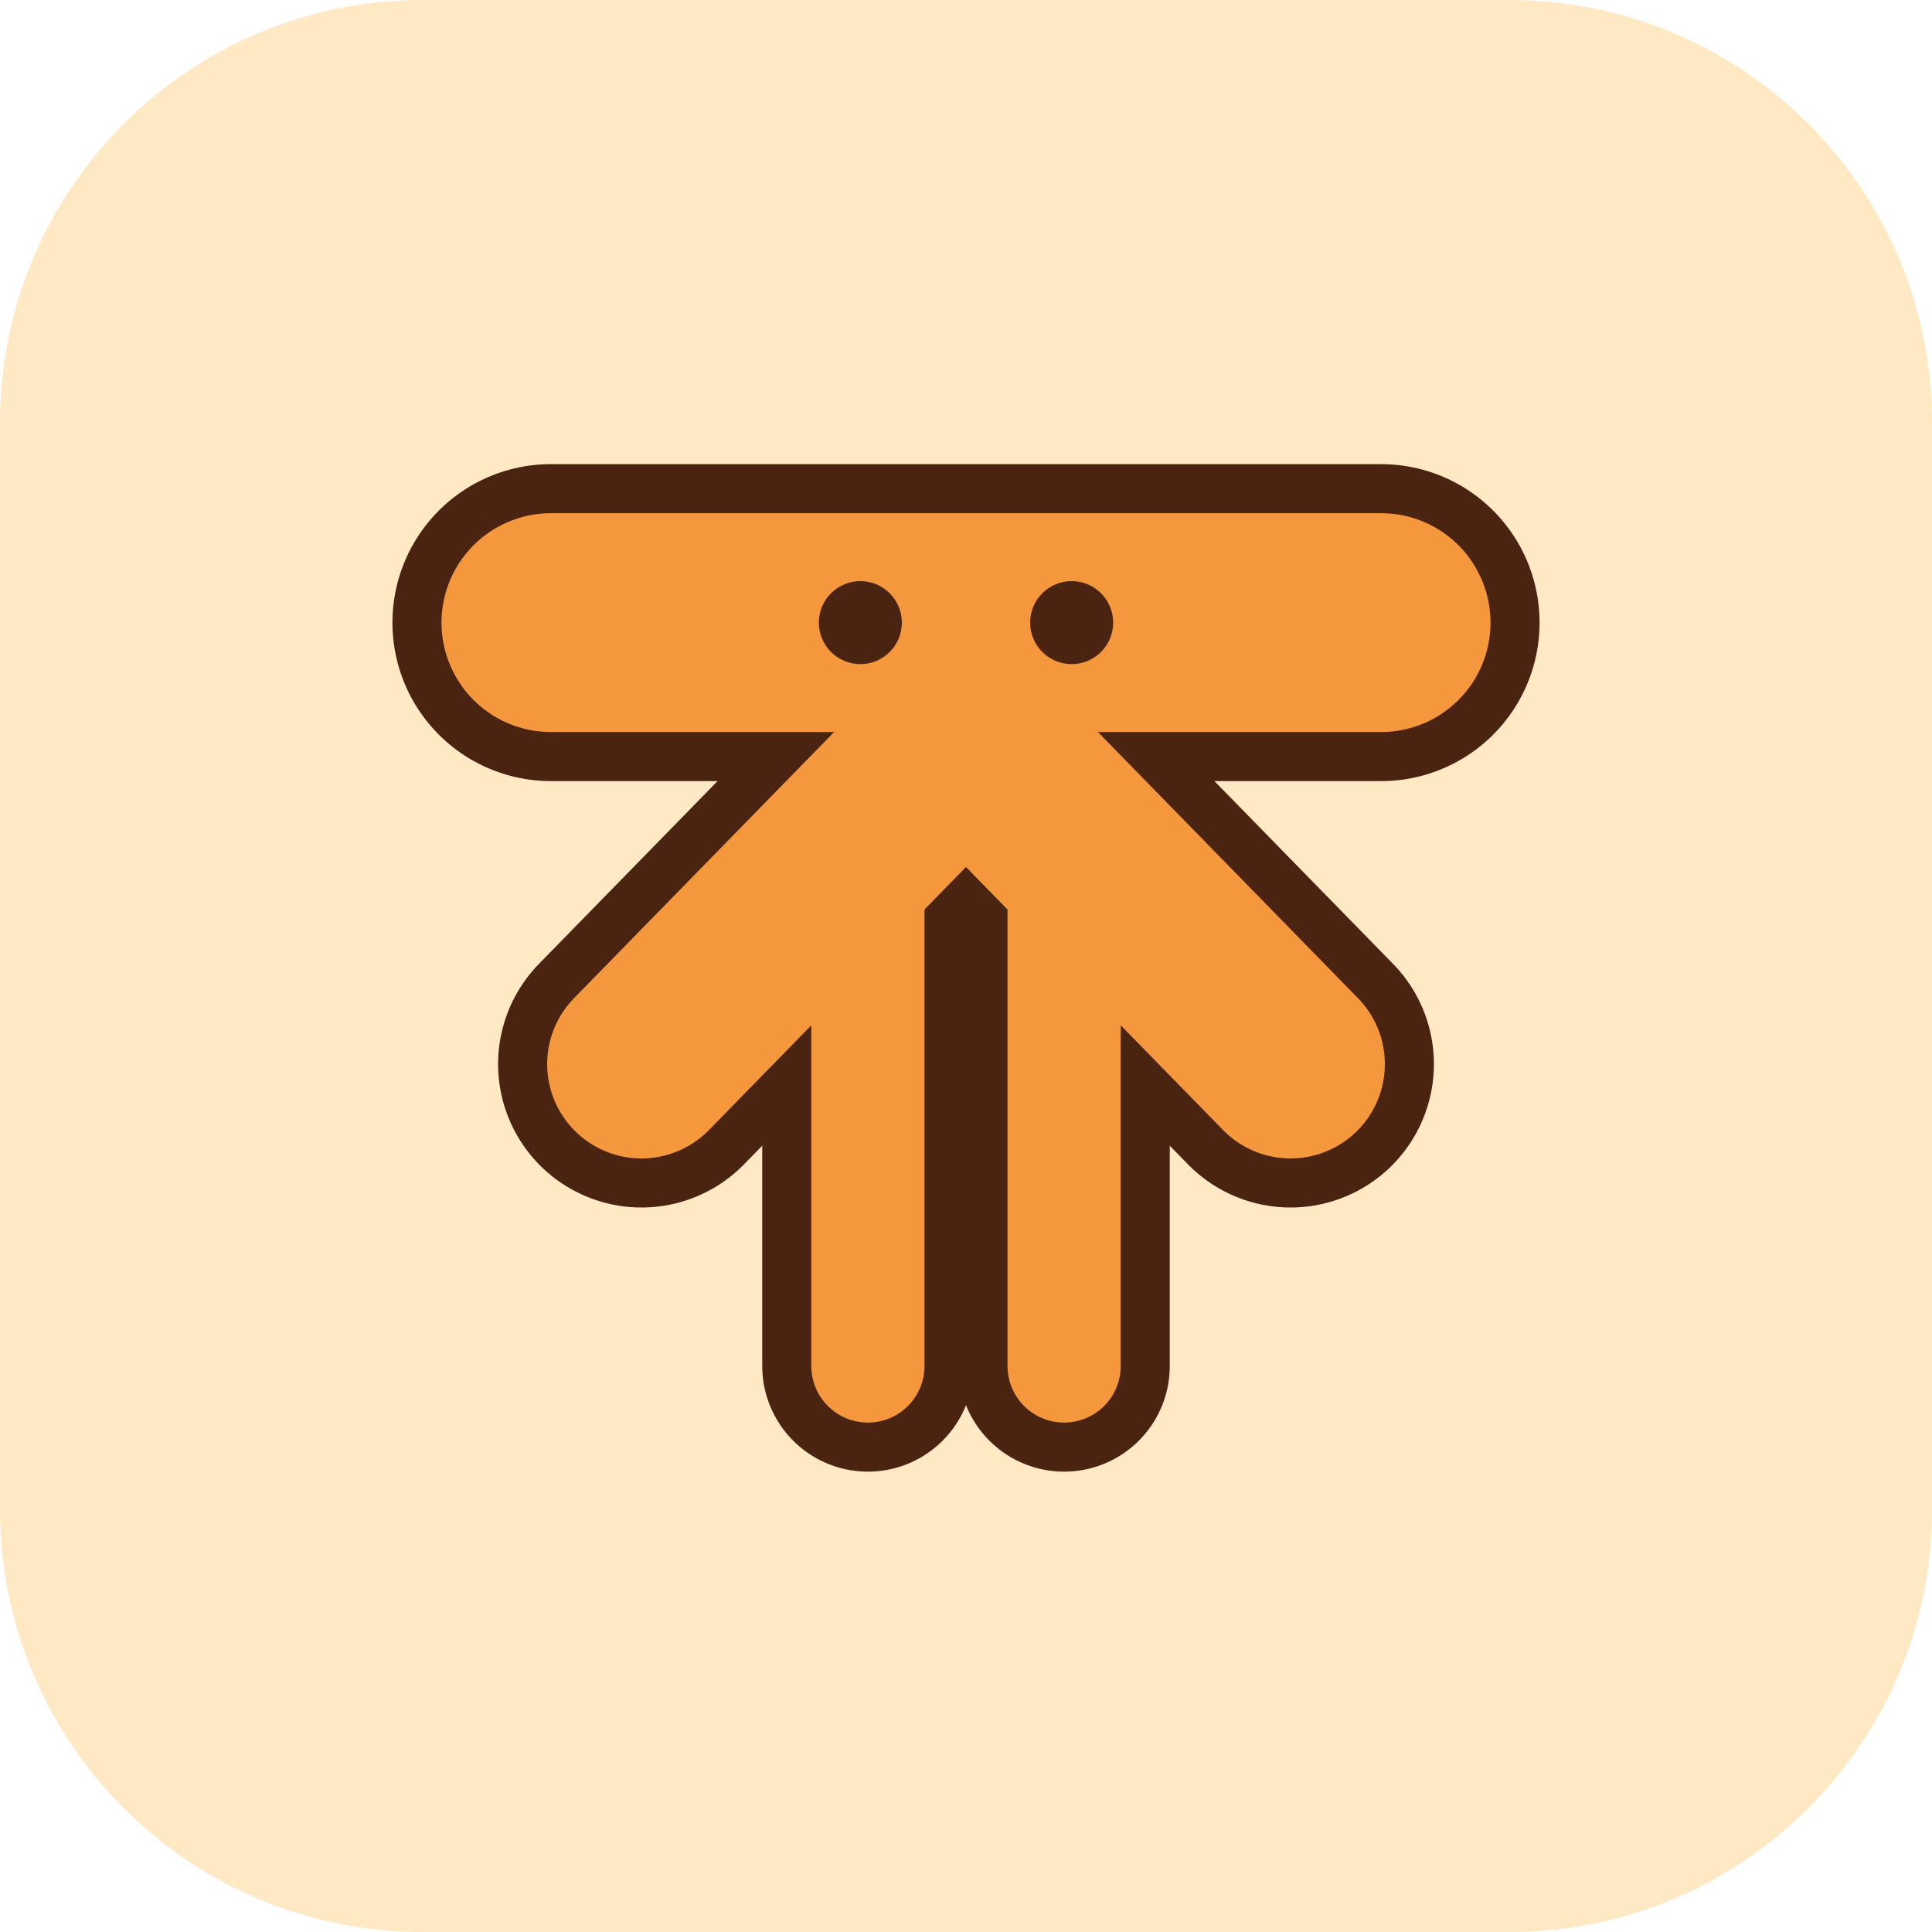
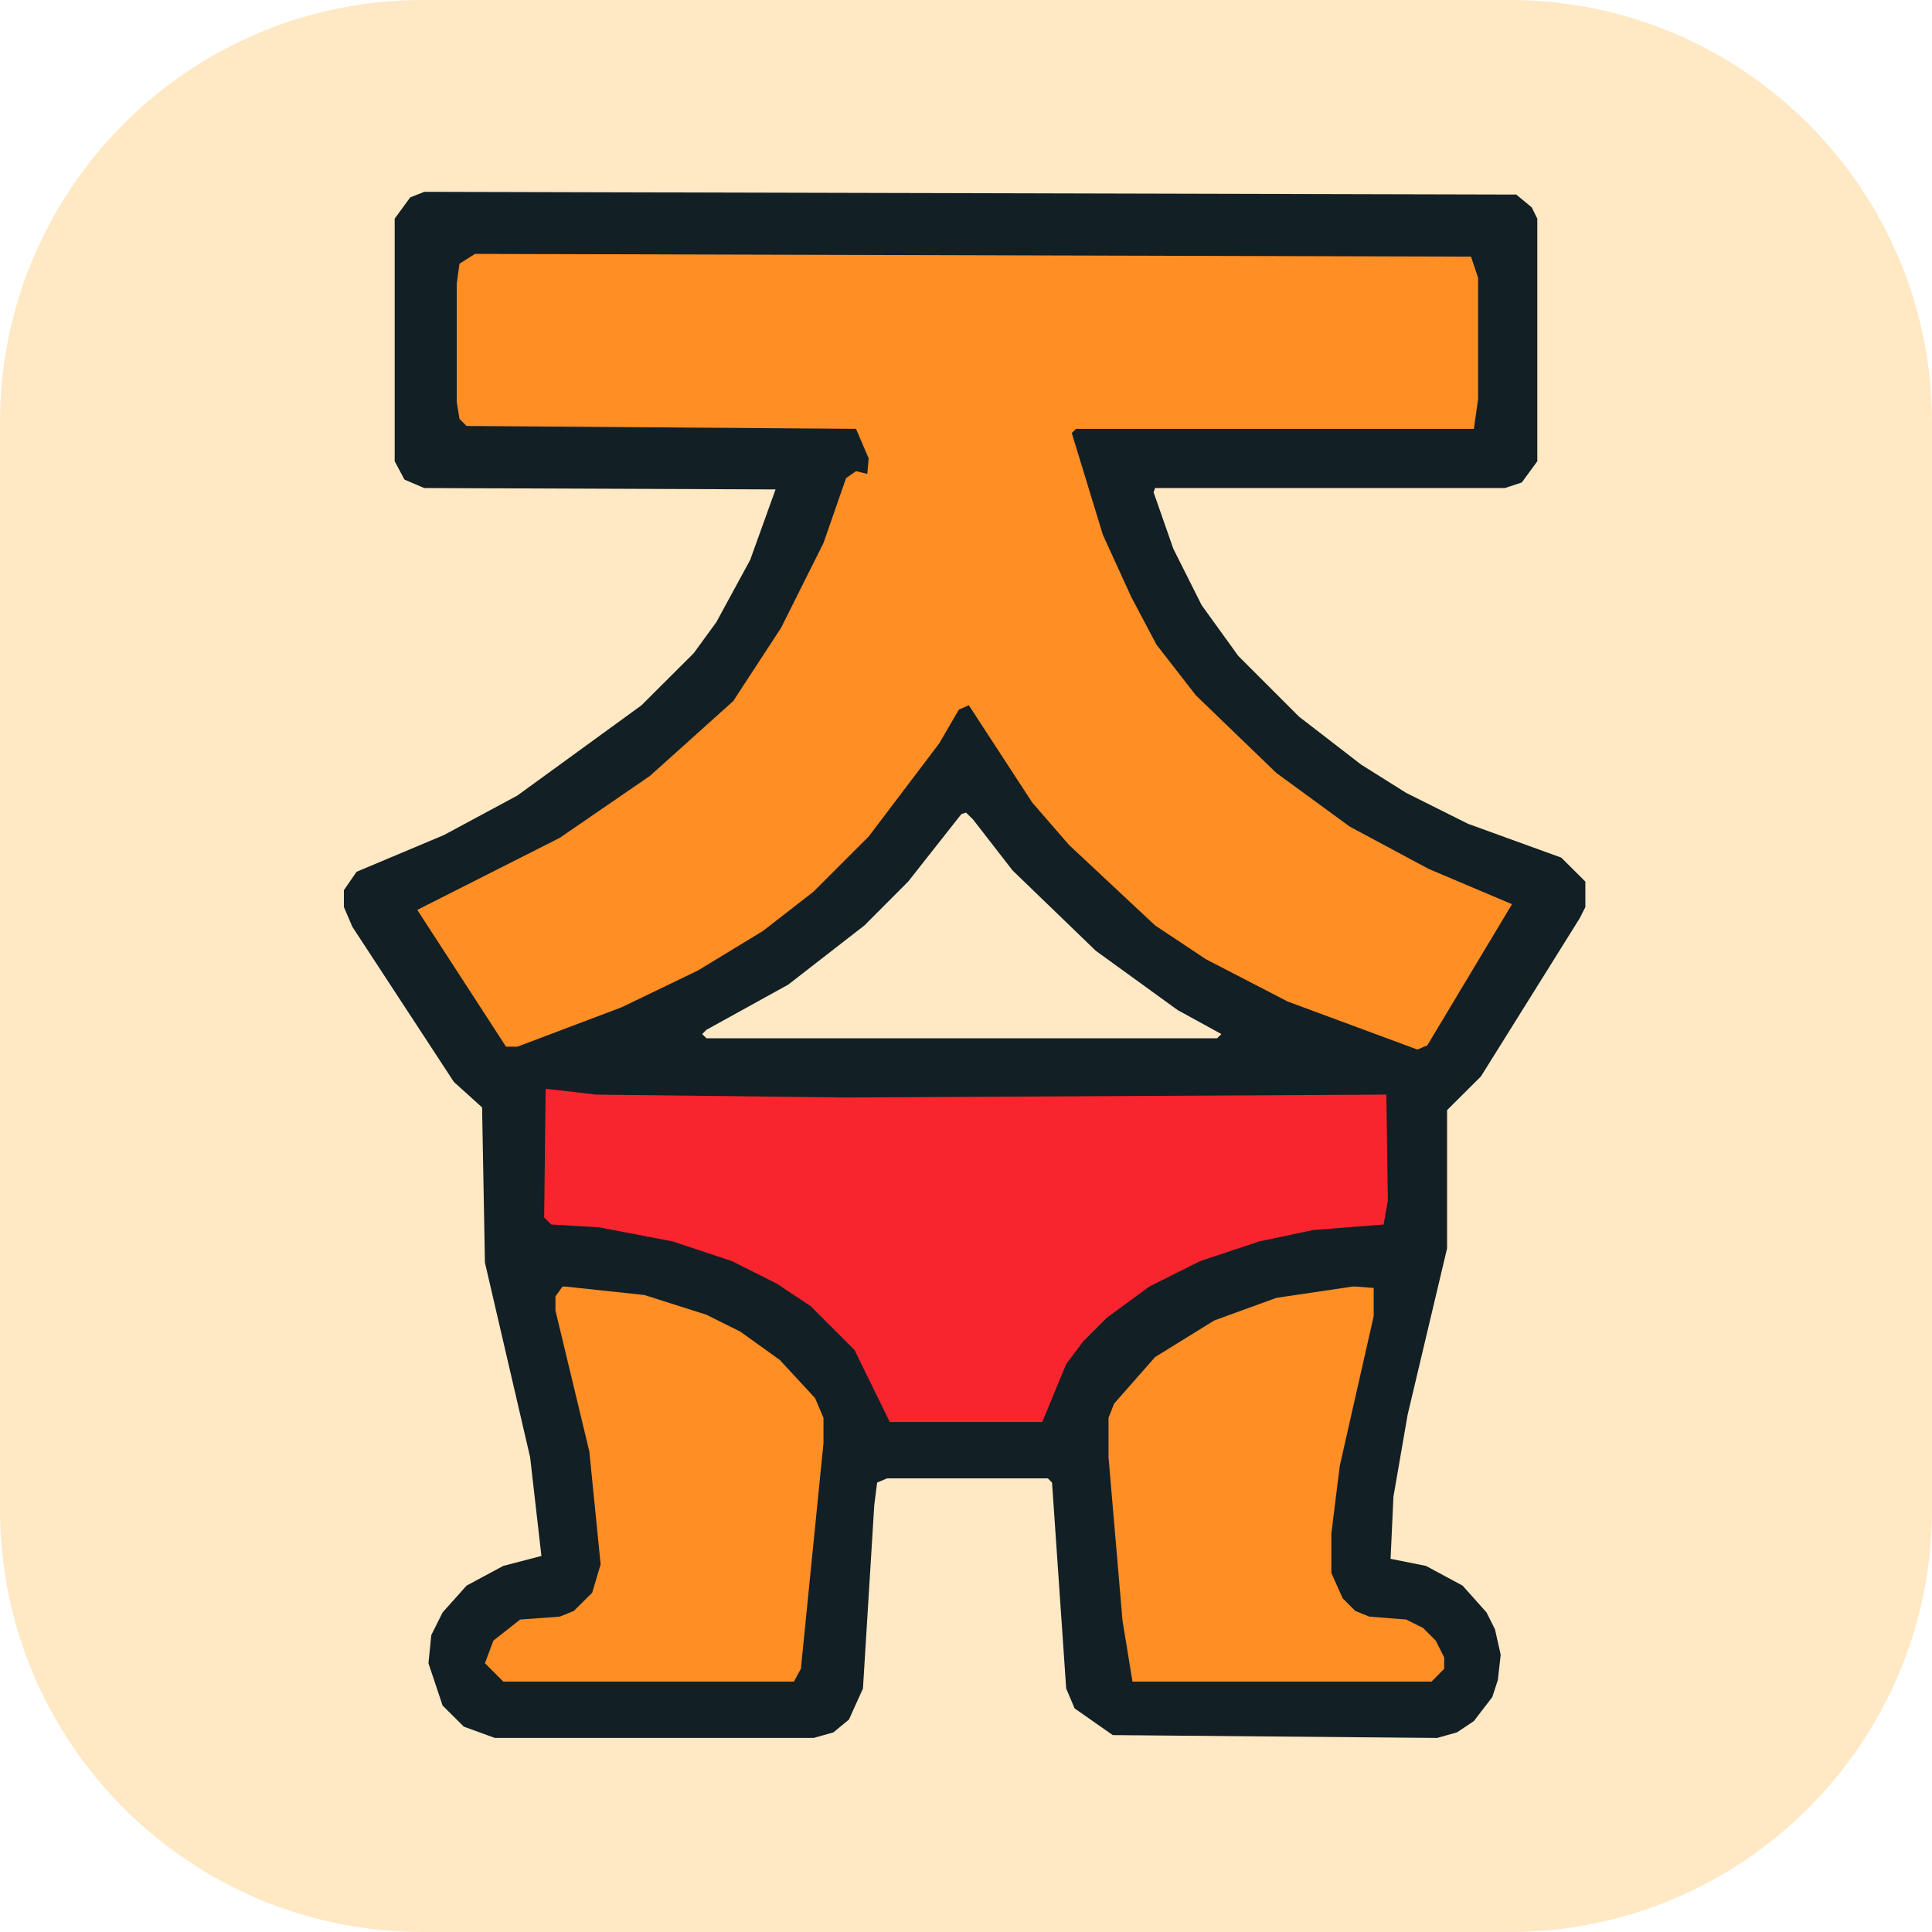
<svg xmlns="http://www.w3.org/2000/svg" viewBox="0 0 512 512" role="img" aria-label="jabi.">
  <rect width="512" height="512" rx="112" fill="#FFE8C4" />
-   <g>
-     <line x1="146" y1="165" x2="366" y2="165" stroke="#4A2410" stroke-width="84" stroke-linecap="round" />
-     <line x1="256" y1="194" x2="170" y2="282" stroke="#4A2410" stroke-width="76" stroke-linecap="round" />
-     <line x1="256" y1="194" x2="342" y2="282" stroke="#4A2410" stroke-width="76" stroke-linecap="round" />
-     <line x1="230" y1="235" x2="230" y2="362" stroke="#4A2410" stroke-width="56" stroke-linecap="round" />
-     <line x1="282" y1="235" x2="282" y2="362" stroke="#4A2410" stroke-width="56" stroke-linecap="round" />
-   </g>
-   <g>
-     <line x1="146" y1="165" x2="366" y2="165" stroke="#F5983D" stroke-width="58" stroke-linecap="round" />
-     <line x1="256" y1="194" x2="170" y2="282" stroke="#F5983D" stroke-width="50" stroke-linecap="round" />
-     <line x1="256" y1="194" x2="342" y2="282" stroke="#F5983D" stroke-width="50" stroke-linecap="round" />
-     <line x1="230" y1="235" x2="230" y2="362" stroke="#F5983D" stroke-width="30" stroke-linecap="round" />
-     <line x1="282" y1="235" x2="282" y2="362" stroke="#F5983D" stroke-width="30" stroke-linecap="round" />
-   </g>
-   <g>
-     <circle cx="228" cy="165" r="11" fill="#4A2410" />
-     <circle cx="284" cy="165" r="11" fill="#4A2410" />
+   <g transform="translate(91.5 51.2) scale(0.329)">
+     <path fill="#121F25" fill-rule="evenodd" d="M63.6 -1.1 L52.3 3.4 L39.8 20.5 L39.8 215.9 L47.7 230.7 L63.6 237.5 L346.6 238.6 L326.1 295.5 L298.9 345.5 L280.7 370.5 L238.6 412.5 L138.6 485.2 L79.5 517.0 L9.1 546.6 L-1.1 561.4 L-1.1 575.0 L5.7 590.9 L87.5 715.9 L110.2 736.4 L112.5 861.4 L148.9 1018.2 L158.0 1097.7 L127.3 1105.7 L97.7 1121.6 L78.4 1143.2 L69.3 1161.4 L67.0 1184.1 L78.4 1218.2 L95.5 1235.2 L120.5 1244.3 L377.3 1244.3 L393.2 1239.8 L405.7 1229.5 L417.0 1204.5 L426.1 1056.8 L428.4 1038.6 L436.4 1035.2 L565.9 1035.2 L569.3 1038.6 L580.7 1204.5 L587.5 1220.5 L618.2 1242.0 L879.5 1244.3 L895.5 1239.8 L909.1 1230.7 L923.9 1211.4 L928.4 1197.7 L930.7 1177.3 L926.1 1156.8 L919.3 1143.2 L900.0 1121.6 L870.5 1105.7 L842.0 1100.0 L844.3 1050.0 L855.7 984.1 L887.5 850.0 L887.5 738.6 L914.8 711.4 L994.3 584.1 L998.9 575.0 L998.9 554.5 L979.5 535.2 L904.5 508.0 L854.5 483.0 L818.2 460.2 L768.2 421.6 L719.3 372.7 L689.8 331.8 L667.0 286.4 L651.1 240.9 L652.3 237.5 L934.1 237.5 L947.7 233.0 L960.2 215.9 L960.2 20.5 L955.7 11.4 L943.2 1.1 L65.9 -1.1ZM496.6 500.0 L500.0 498.9 L505.7 504.5 L537.5 545.5 L604.5 610.2 L670.5 658.0 L705.7 677.3 L702.3 680.7 L290.9 680.7 L287.5 677.3 L290.9 673.9 L356.8 637.5 L418.2 589.8 L453.4 554.5 L495.5 501.1Z" />
+     <path fill="#FF8E24" fill-rule="evenodd" d="M104.5 48.9 L92.0 56.8 L89.8 72.7 L89.8 168.2 L92.0 181.8 L97.7 187.5 L411.4 189.8 L421.6 213.6 L420.5 226.1 L411.4 223.9 L403.4 229.5 L385.2 281.8 L351.1 350.0 L312.5 409.1 L245.5 469.3 L172.7 519.3 L58.0 577.3 L129.5 687.5 L138.6 687.5 L222.7 655.7 L284.1 626.1 L336.4 594.3 L377.3 562.5 L421.6 518.2 L478.4 443.2 L494.3 415.9 L502.3 412.5 L553.4 490.9 L583.0 525.0 L652.3 589.8 L693.2 617.0 L759.1 651.1 L863.6 689.8 L871.6 686.4 L939.8 572.7 L872.7 544.3 L809.1 510.2 L750.0 467.0 L685.2 404.5 L653.4 363.6 L633.0 325.0 L610.2 275.0 L585.2 193.2 L588.6 189.8 L909.1 189.8 L912.5 165.9 L912.5 68.2 L906.8 51.1 L106.8 48.9ZM175.0 880.7 L169.3 888.6 L169.3 900.0 L196.6 1013.6 L205.7 1104.5 L198.9 1127.3 L184.1 1142.0 L172.7 1146.6 L140.9 1148.9 L119.3 1165.9 L112.5 1184.1 L127.3 1198.9 L361.4 1198.9 L367.0 1188.6 L385.2 1006.8 L385.2 986.4 L378.4 970.5 L350.0 939.8 L318.2 917.0 L290.9 903.4 L240.9 887.5 L177.3 880.7ZM811.4 880.7 L750.0 889.8 L700.0 908.0 L652.3 937.5 L619.3 975.0 L614.8 986.4 L614.8 1018.2 L626.1 1150.0 L634.1 1198.9 L875.0 1198.9 L885.2 1188.6 L885.2 1179.5 L878.4 1165.9 L868.2 1155.7 L854.5 1148.9 L825.0 1146.6 L813.6 1142.0 L803.4 1131.8 L794.3 1111.4 L794.3 1079.5 L801.1 1025.0 L828.4 904.5 L828.4 881.8 L813.6 880.7Z" />
+     <path fill="#F8252E" fill-rule="evenodd" d="M161.4 721.6 L160.2 825.0 L165.9 830.7 L204.5 833.0 L263.6 844.3 L311.4 860.2 L347.7 878.4 L375.0 896.6 L410.2 931.8 L438.6 989.8 L561.4 989.8 L580.7 943.2 L594.3 925.0 L613.6 905.7 L647.7 880.7 L688.6 860.2 L736.4 844.3 L779.5 835.2 L836.4 830.7 L839.8 811.4 L838.6 726.1 L402.3 728.4 L202.3 726.1 L163.6 721.6Z" />
  </g>
</svg>
